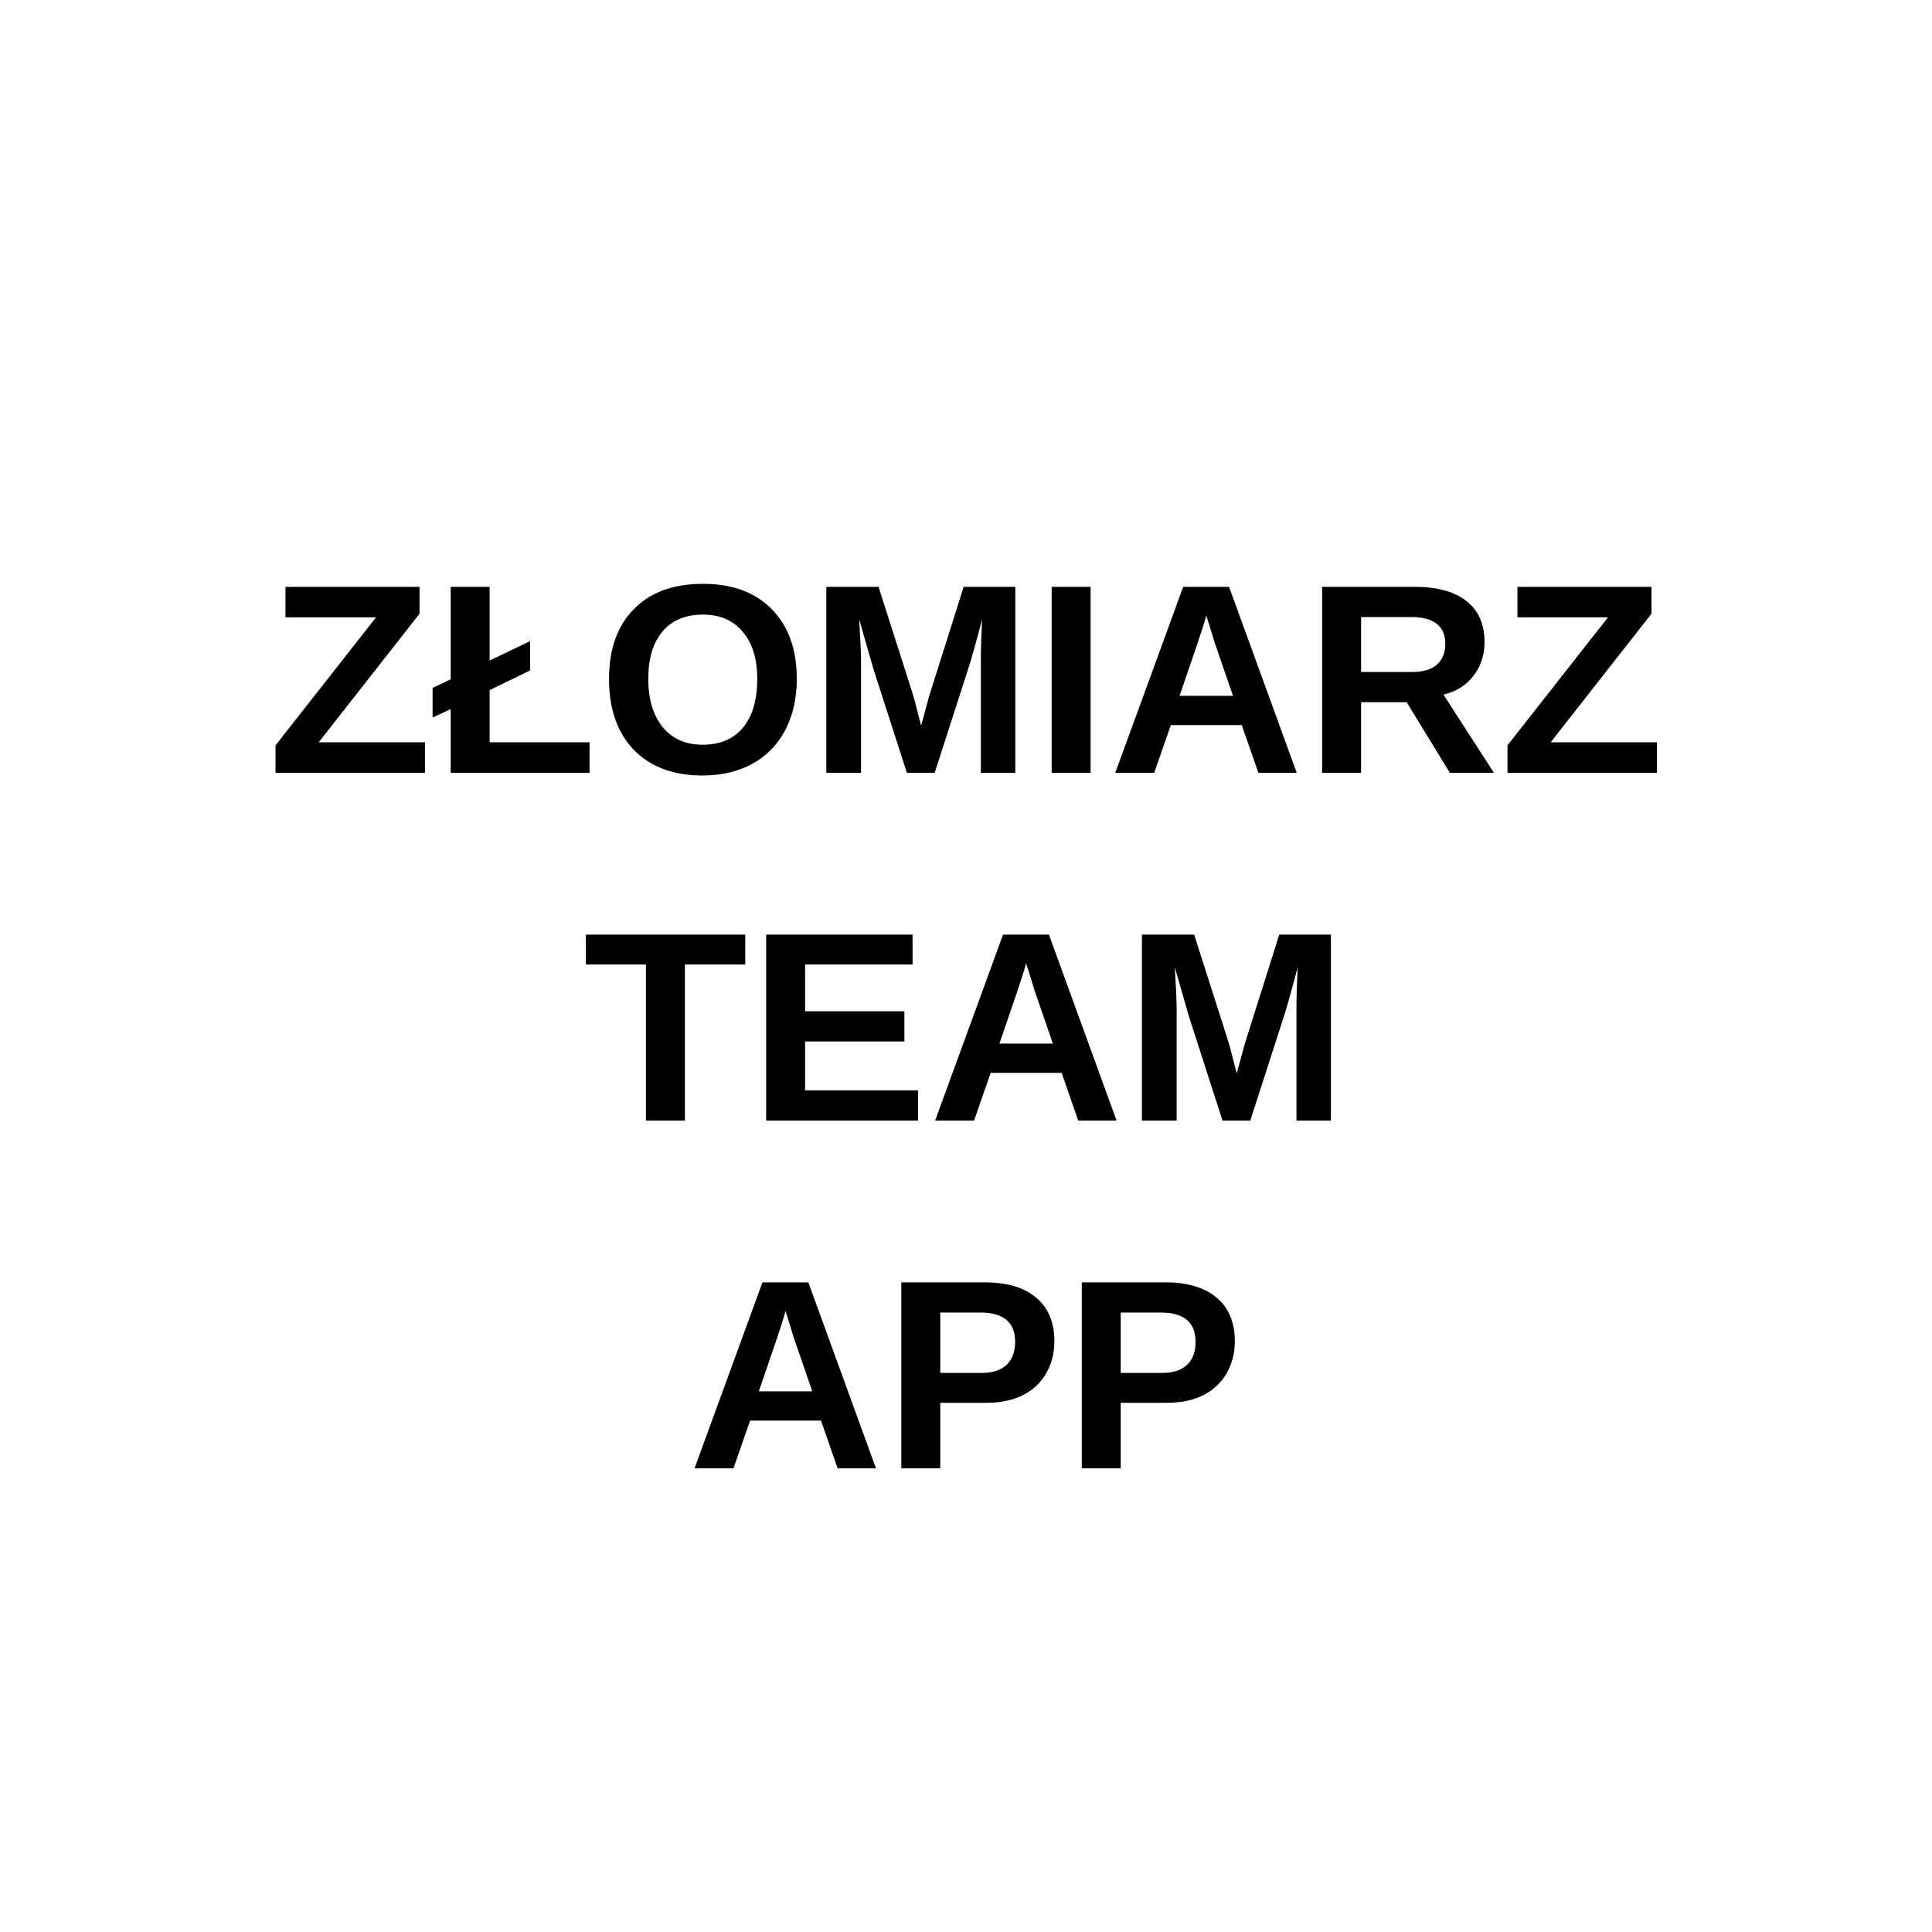
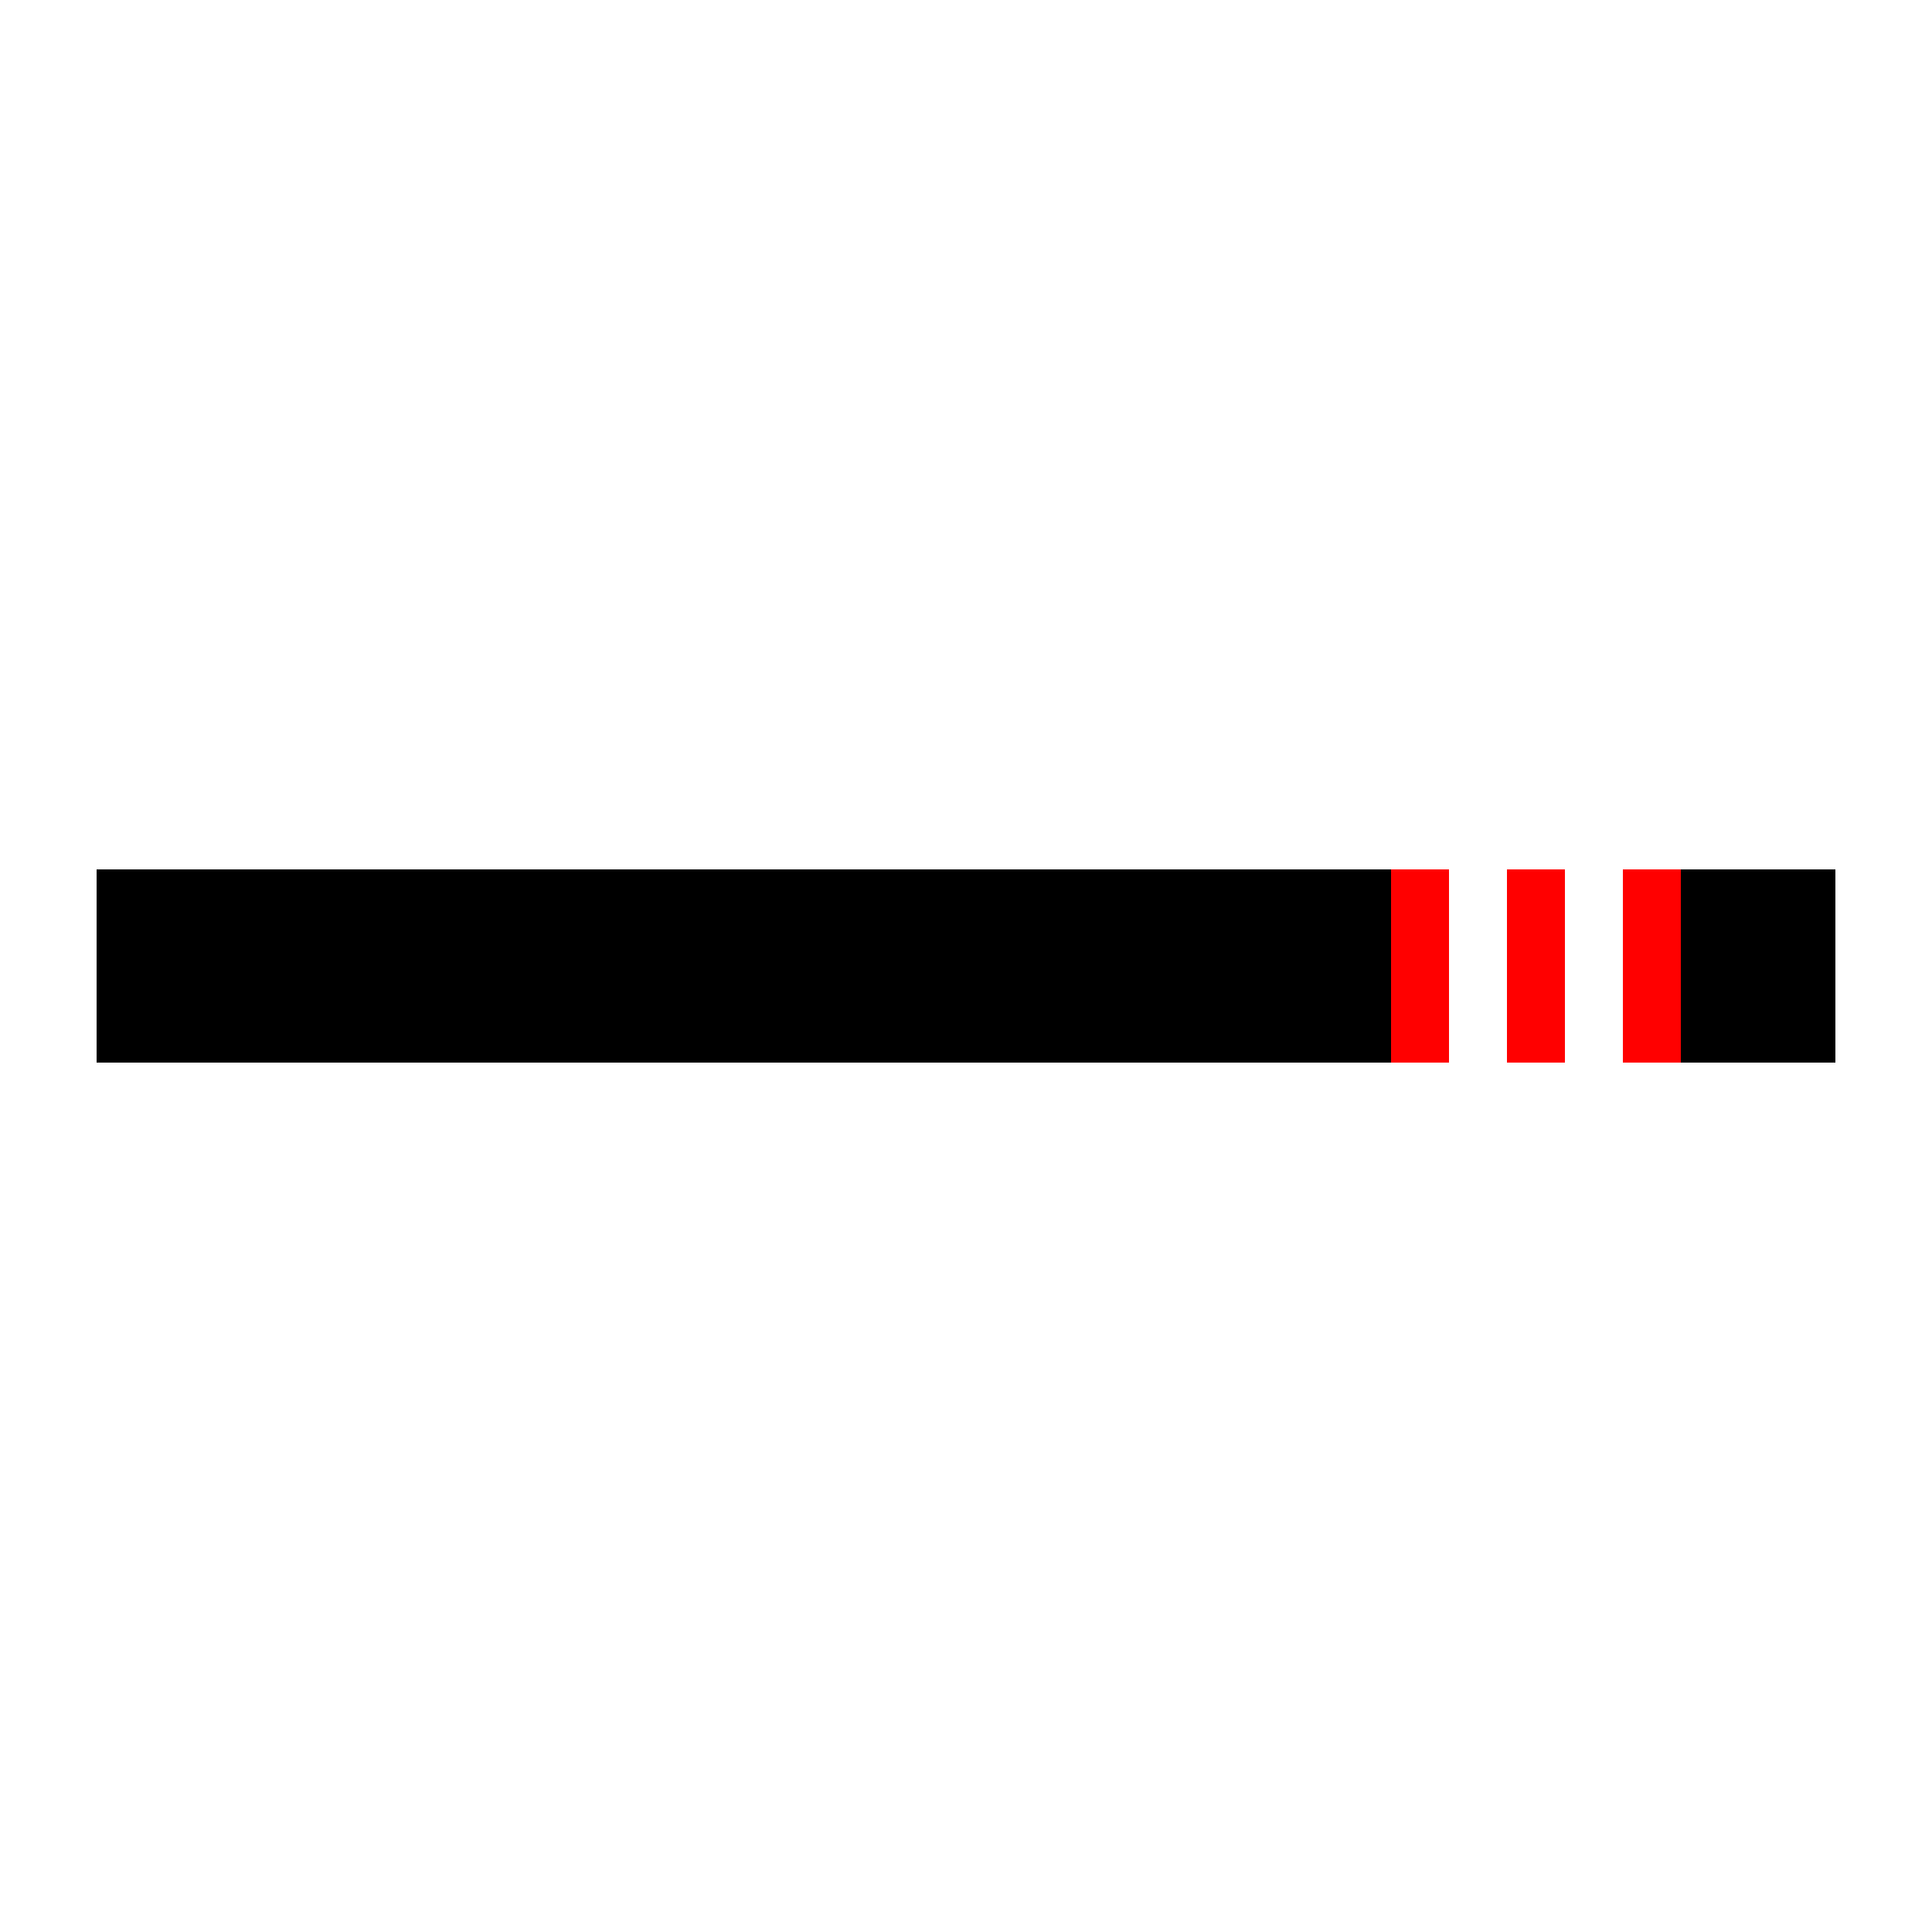
<svg xmlns="http://www.w3.org/2000/svg" width="100%" height="100%" viewBox="0 0 100 100">
  <rect width="100%" height="100%" fill="white" />
-   <text x="50%" y="40%" font-family="Arial" font-size="14" fill="black" text-anchor="middle" alignment-baseline="central" font-weight="bold">
- 		ZŁOMIARZ
- 	</text>
-   <text x="50%" y="58%" font-family="Arial" font-size="14" fill="black" text-anchor="middle" alignment-baseline="central" font-weight="bold">
- 		TEAM
- 	</text>
-   <text x="50%" y="76%" font-family="Arial" font-size="14" fill="black" text-anchor="middle" alignment-baseline="central" font-weight="bold">
- 		APP
- 	</text>
+   <rect x="5" y="45" width="90" height="10" fill="black" />
+   <rect x="72" y="45" width="15" height="10" fill="red" />
+   <rect x="75" y="45" width="3" height="10" fill="white" />
+   <rect x="81" y="45" width="3" height="10" fill="white" />
</svg>
